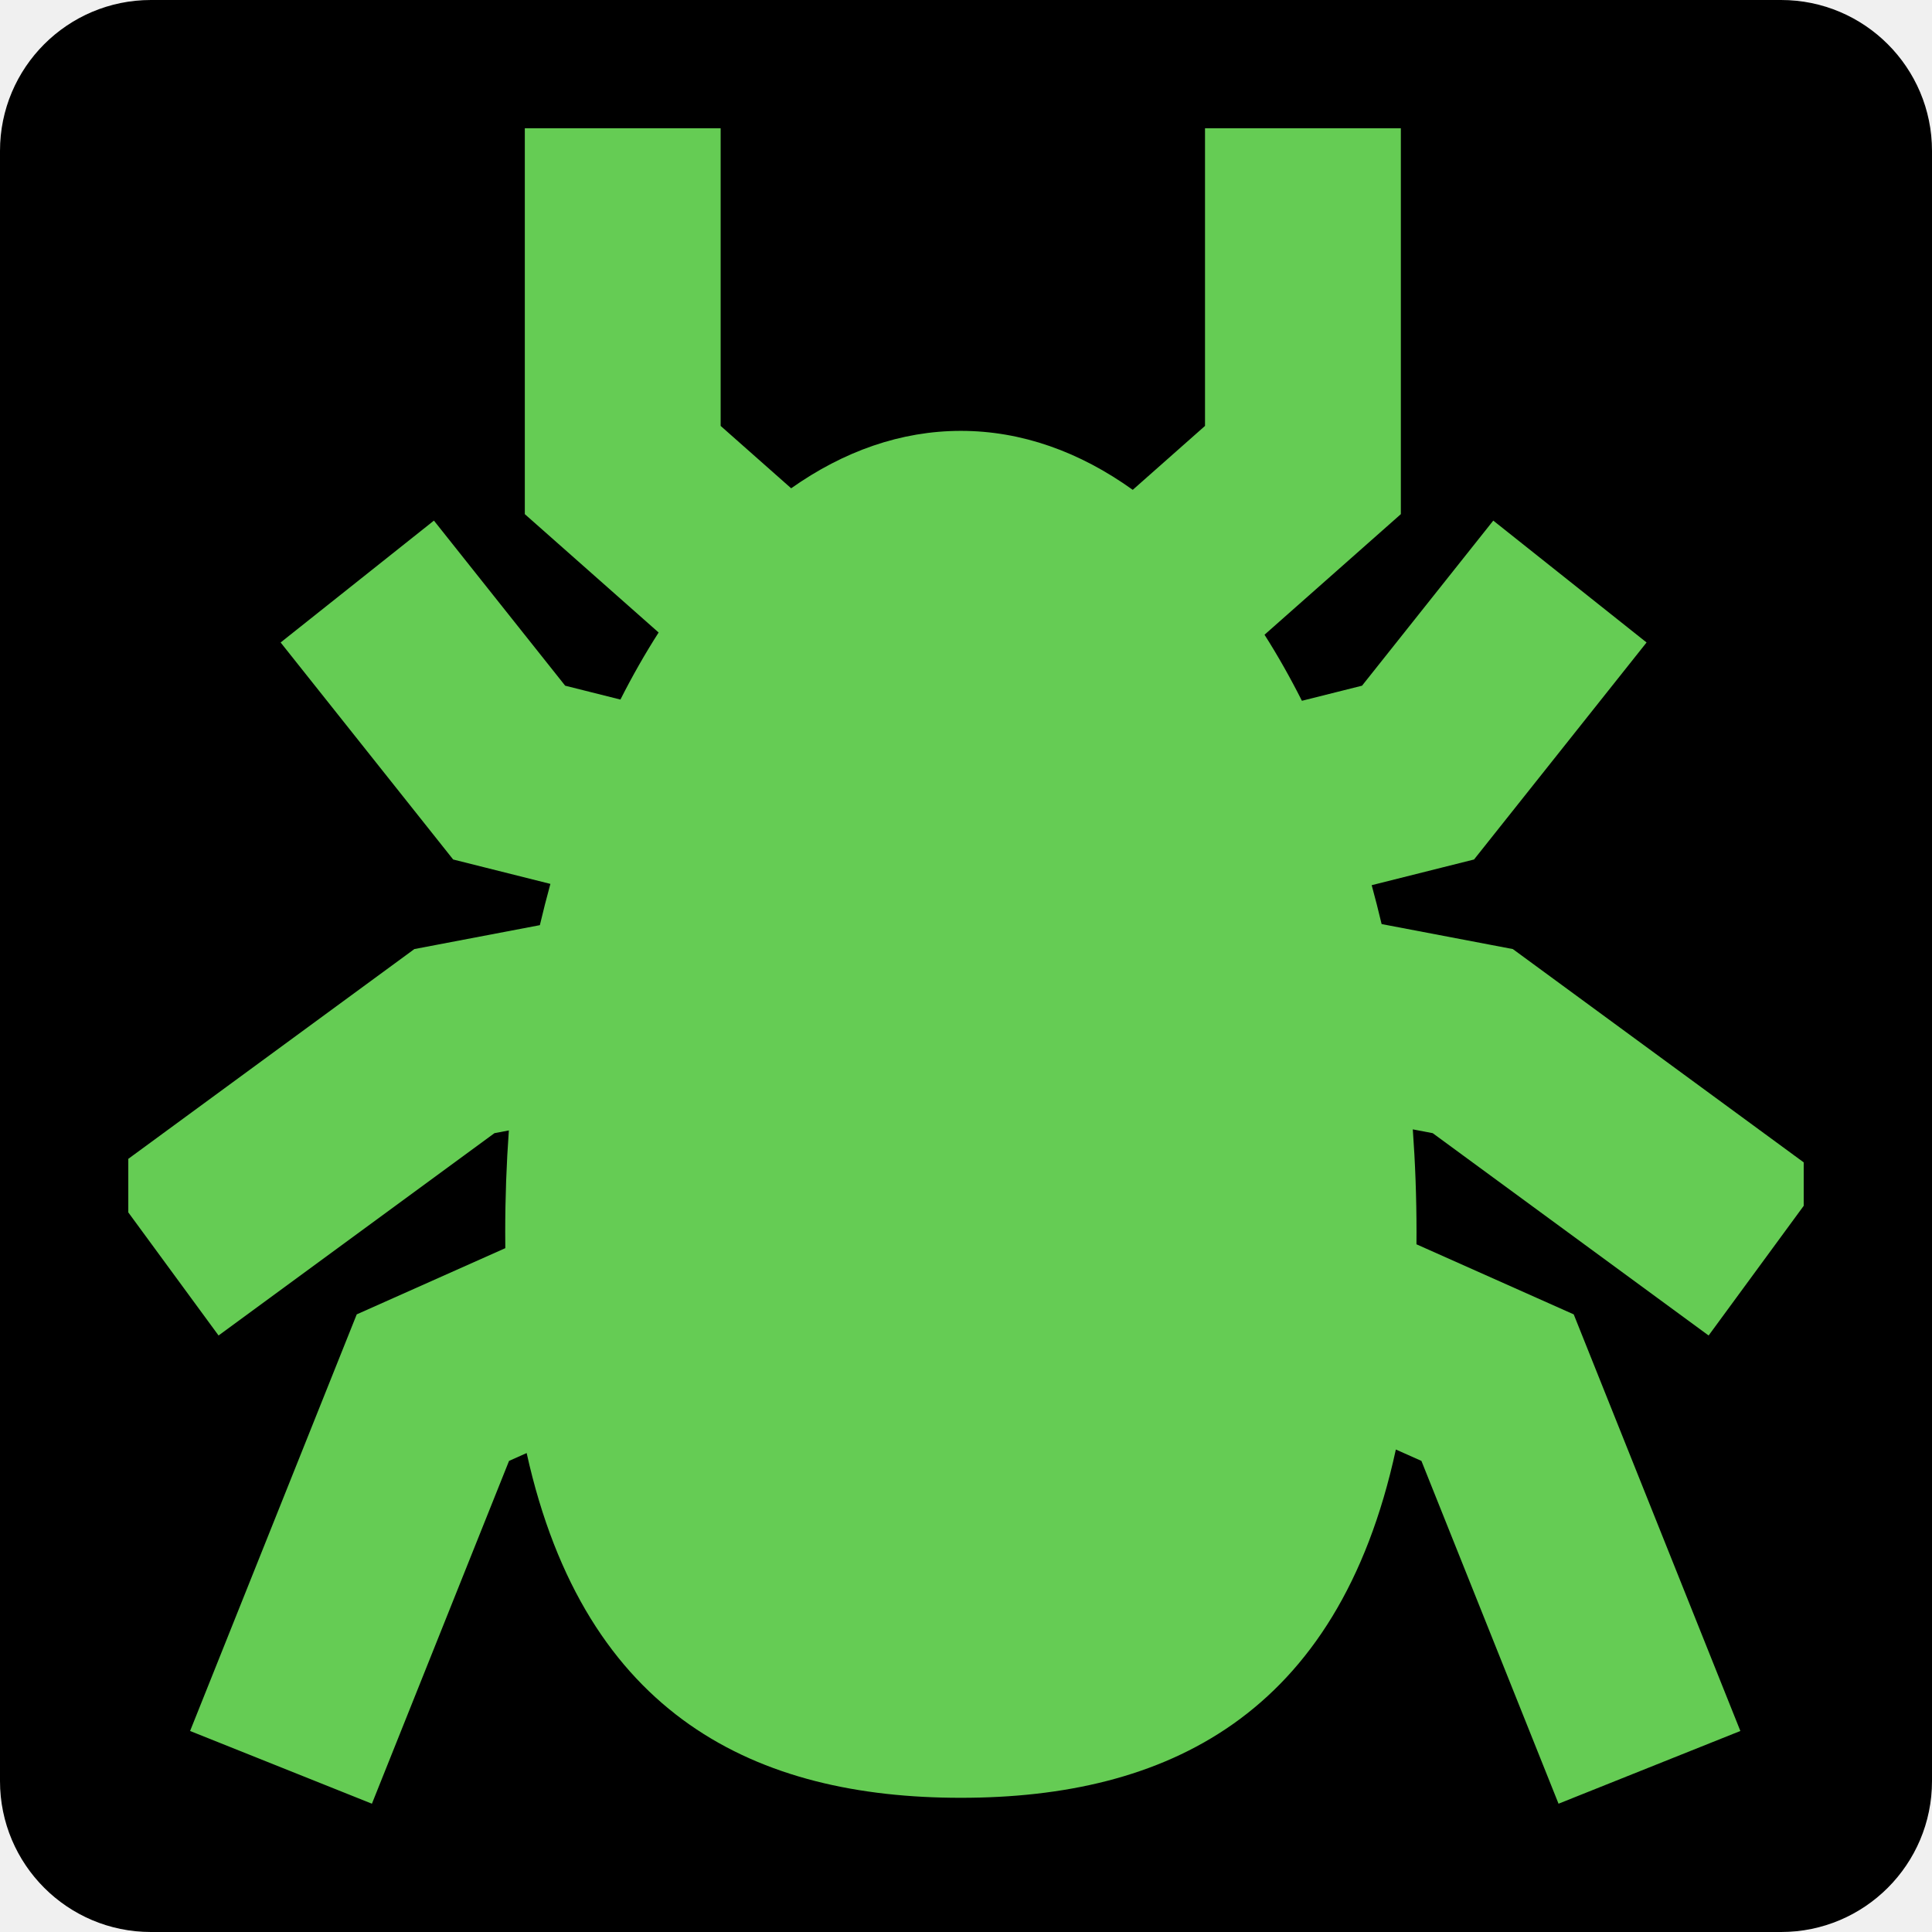
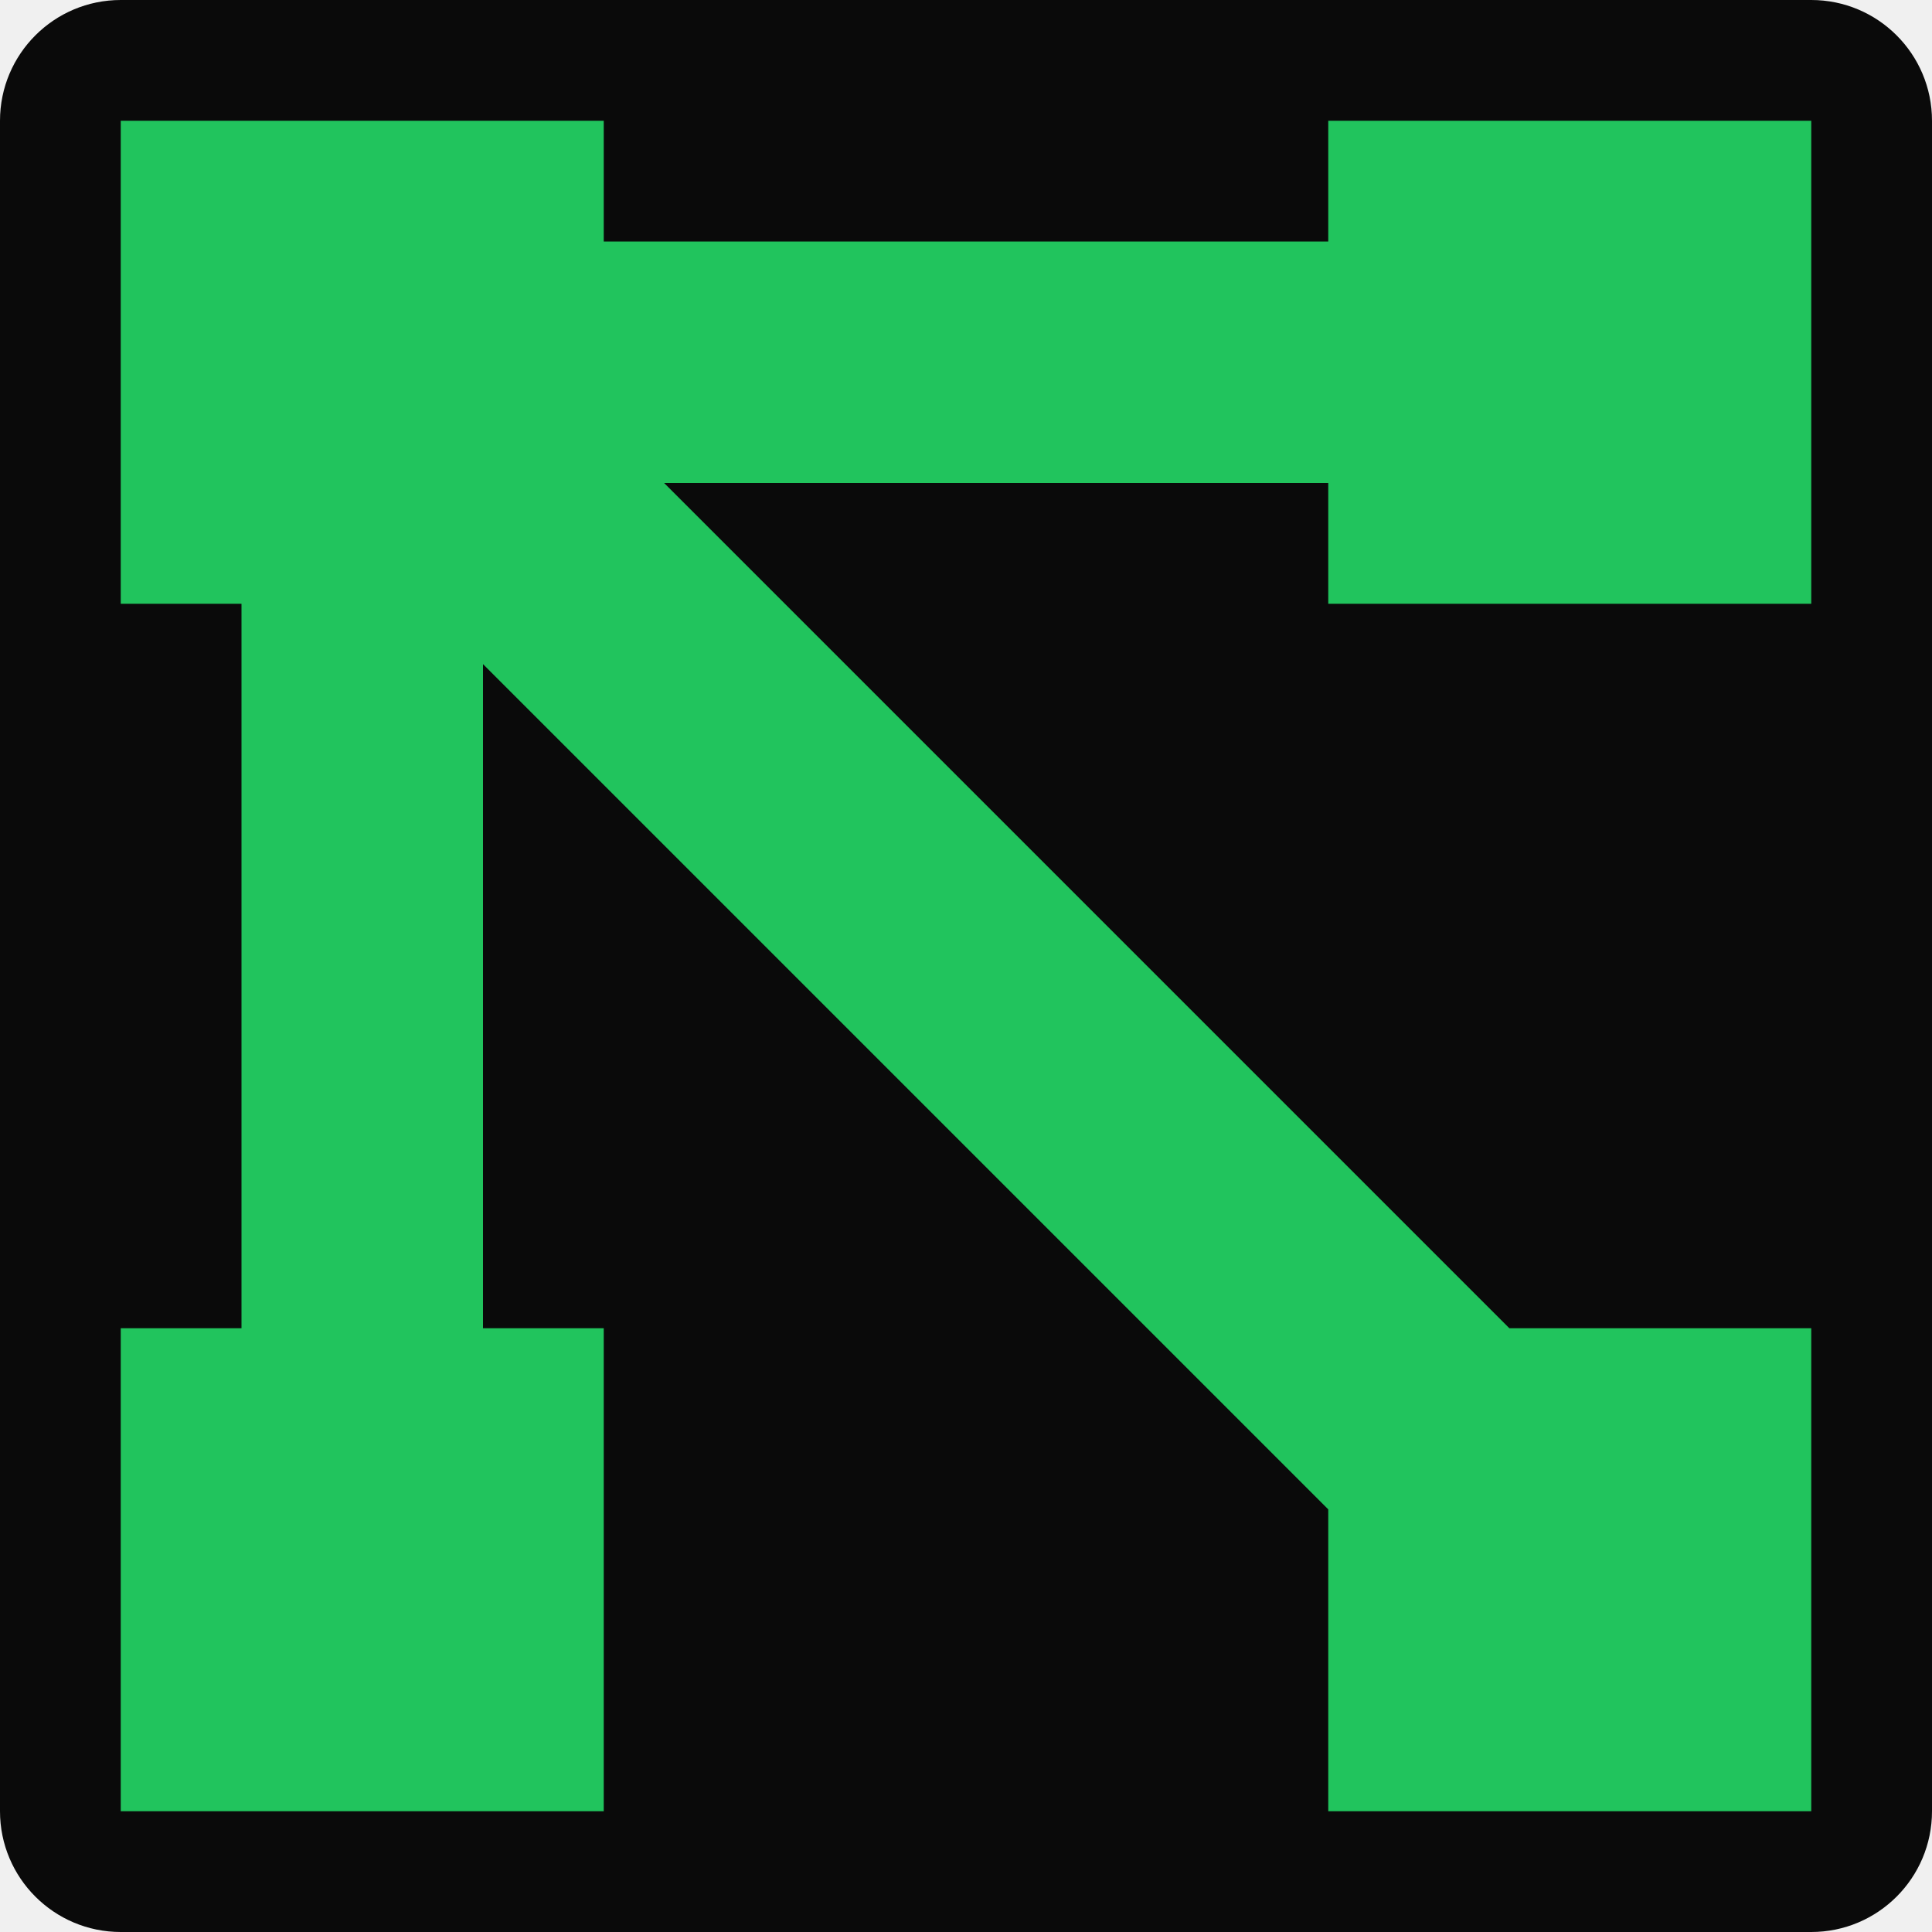
<svg xmlns="http://www.w3.org/2000/svg" width="512" height="512" viewBox="0 0 512 512" fill="none">
-   <rect width="512" height="512" rx="40" fill="black" />
-   <g clip-path="url(#clip0_451_829)">
-     <path fill-rule="evenodd" clip-rule="evenodd" d="M139.082 124.563V34L190.98 34V112.872L209.666 129.401C223.565 119.585 238.744 114.184 254.639 114.184C270.755 114.184 286.134 119.736 300.19 129.812L319.34 112.872V34H371.239V124.563V136.254L362.483 143.999L335.111 168.211C338.604 173.704 341.913 179.55 345.021 185.715L360.952 181.716L395.732 137.967L436.357 170.263L396.107 220.893L390.637 227.774L382.112 229.914L363.512 234.582C364.439 237.969 365.316 241.406 366.142 244.889L395.153 250.415L400.914 251.513L405.643 254.981L483.491 312.069L452.8 353.921L379.681 300.3L374.406 299.295C375.055 308.215 375.39 317.308 375.39 326.538C375.39 327.616 375.385 328.687 375.376 329.75L407.433 344.035L417.053 348.322L420.964 358.1L461.214 458.726L413.028 478.001L376.689 387.153L369.915 384.135C354.581 454.947 308.77 476.436 254.639 476.436C200.749 476.436 155.103 455.137 139.569 385.074L134.902 387.153L98.563 478.001L50.377 458.726L90.627 358.1L94.538 348.322L104.158 344.035L133.912 330.776C133.896 329.376 133.888 327.963 133.888 326.538C133.888 317.404 134.216 308.405 134.853 299.574L131.041 300.3L57.922 353.921L27.231 312.069L105.079 254.981L109.808 251.513L115.569 250.415L143.068 245.177C143.942 241.478 144.873 237.832 145.859 234.242L128.616 229.914L120.09 227.774L114.62 220.893L74.37 170.263L114.995 137.967L149.776 181.716L164.42 185.392C167.593 179.125 170.973 173.19 174.543 167.622L147.838 143.999L139.082 136.254V124.563Z" fill="#65CC54" />
+   <rect width="512" height="512" rx="32" fill="#0a0a0a" />
+   <g transform="translate(0 0) scale(21.33333)" fill="#21c45d" color="#21c45d">
+     <path fill="currentColor" fill-rule="evenodd" d="M1.5 1.5H7.5V7.5H1.5zM16.5 1.5H22.5V7.5H16.5zM1.5 16.5H7.5V22.5H1.5zM16.5 16.5H22.5V22.5H16.5zM7.5 3H16.5V6H7.5zM3 7.5H6V16.5H3zM7.5 6H8.25L18.75 16.5H16.5V18.75L6 8.25V7.5H7.5z" />
  </g>
-   <defs>
-     <clipPath id="clip0_451_829">
-       <rect width="444" height="444" fill="white" transform="translate(34 34)" />
-     </clipPath>
-   </defs>
</svg>
